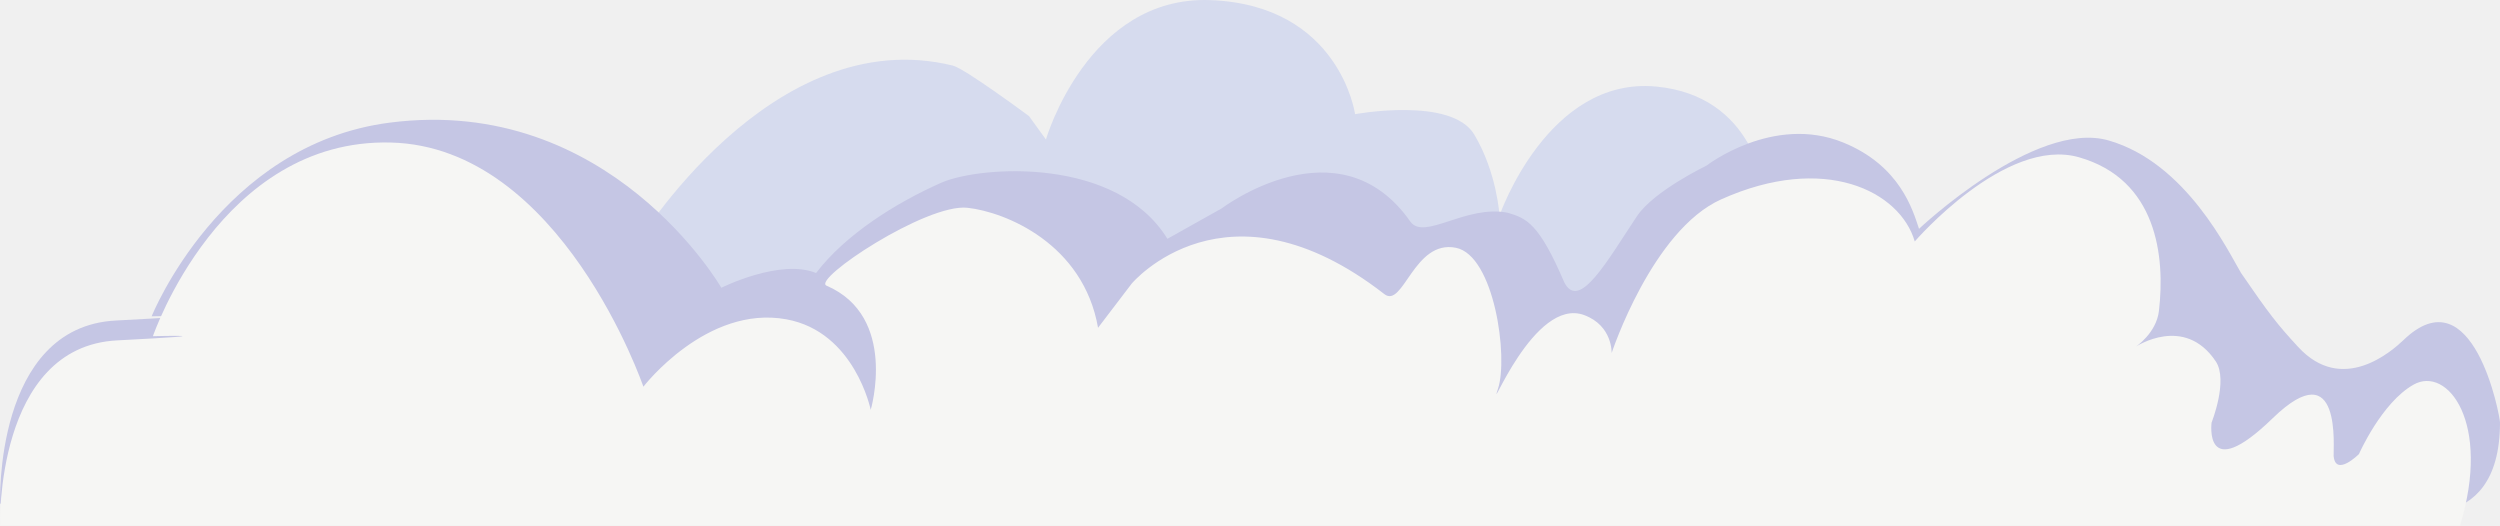
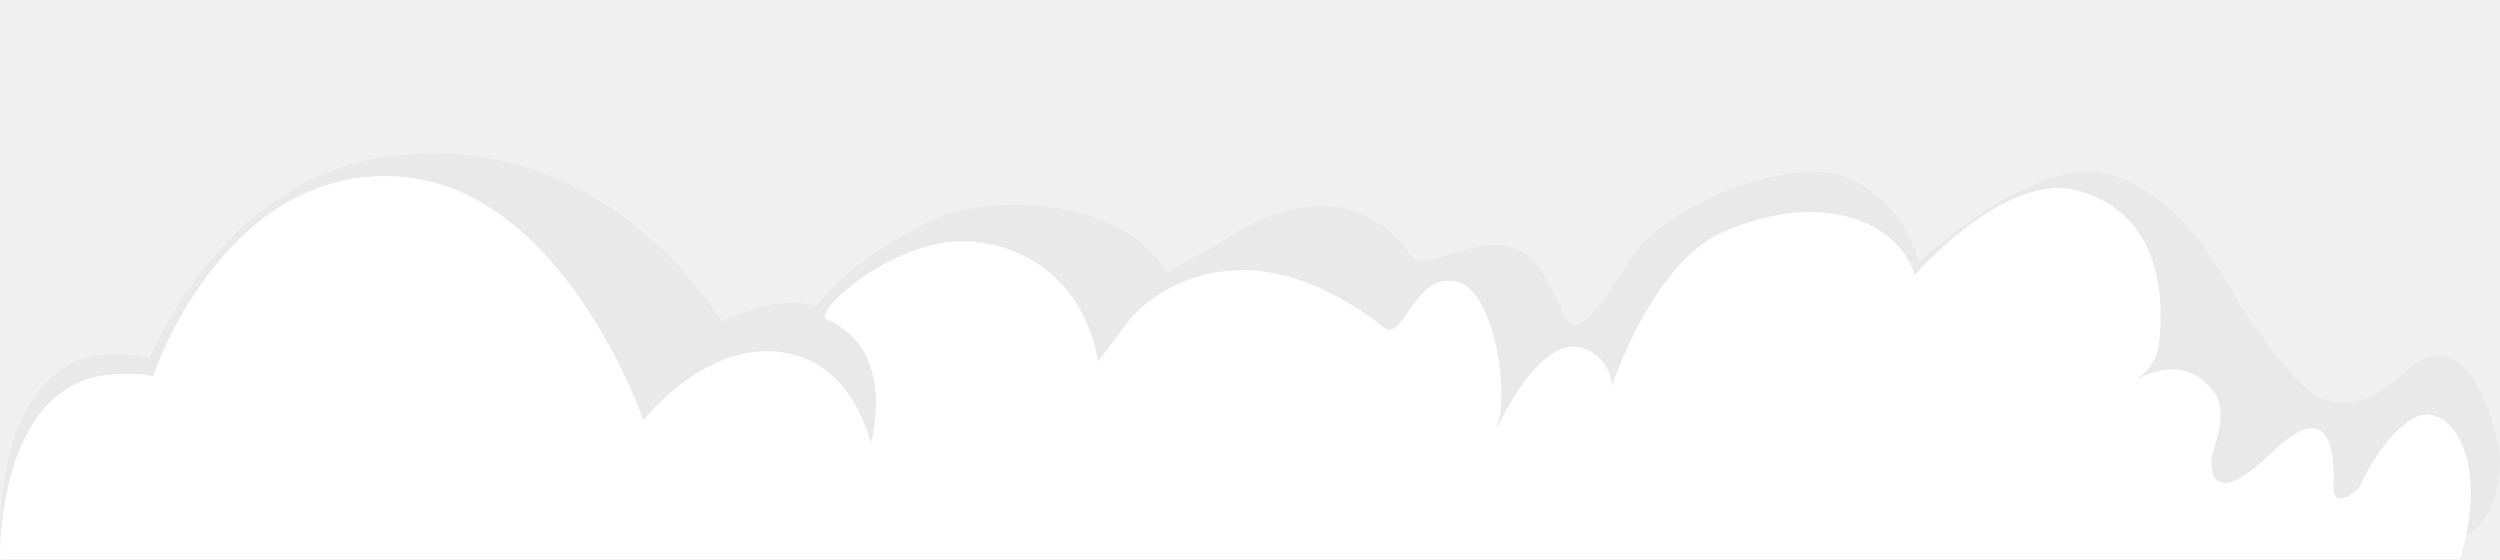
- <svg xmlns="http://www.w3.org/2000/svg" enable-background="new 0 0 462.325 73.735" xml:space="preserve" height="51.402" width="244.48" version="1.0" y="0px" x="0px" viewBox="0 0 244.477 51.402">
-   <g transform="translate(-99.52 -21.26)">
-     <path fill="#d6dbee" d="m161.66 45.309s13.239-22.015 31.045-17.634c1.169 0.288 7.441 4.938 7.441 4.938l1.657 2.288s4.096-14.101 16.107-13.629c12.638 0.496 14.125 11.151 14.125 11.151s9.416-1.734 11.646 1.982c2.23 3.718 2.479 7.929 2.479 7.929s4.709-13.628 15.336-12.608c9.648 0.927 10.507 10.092 10.507 10.092l0.495 20.815-102.84-0.744-7.999-14.58z" />
-     <path fill="#c5c6e4" d="m191.63 39.1c3.911-1.647 17.112-2.515 22.052 5.513l5.301-2.969s11.449-8.693 18.446 1.272c1.349 1.921 5.427-1.672 9.542-0.849 1.832 0.545 3.043 1.022 5.513 6.785 1.456 2.911 4.234-2.128 7.116-6.45 1.647-2.471 6.793-4.94 6.793-4.94s6.521-5.059 13.38-2.265c5.558 2.264 6.793 6.588 7.411 8.44 0 0 11.325-10.703 18.525-8.646 7.617 2.177 11.733 10.909 12.969 12.968 2.743 4.009 3.599 5.082 5.558 7.205 4.346 4.758 9.218 0.395 10.292-0.618 6.857-6.65 9.47 7.41 9.47 8.028 0 11.732-10.498 8.439-10.498 8.439h-2.882l-231.09-0.5s-0.617-17.292 11.322-17.909 3.499-0.411 3.499-0.411 6.72-16.794 23.261-18.938c21.539-2.793 32.449 16.146 32.449 16.146s5.764-2.882 9.263-1.441c2.854-3.738 7.744-6.847 12.311-8.86z" />
-     <path fill="#f6f6f4" d="m99.522 72.662s-0.487-17.498 11.452-18.115 3.499-0.411 3.499-0.411 6.587-19.351 23.261-18.938 24.702 23.879 24.702 23.879 6.177-8.028 13.998-6.588c6.685 1.231 8.234 8.852 8.234 8.852s2.696-9.13-4.323-12.145c-1.439-0.618 9.757-8.063 13.792-7.616 3.706 0.411 11.321 3.5 12.762 11.733l3.295-4.323s9.217-11.004 24.7 1.029c1.854 1.44 2.885-5.352 7-4.528 3.754 0.751 5.145 10.703 4.115 13.791s3.504-9.057 8.443-7.204c2.78 1.043 2.673 3.705 2.673 3.705s3.952-11.992 10.708-15.026c10.086-4.529 17.493-0.824 18.934 4.116 0 0 8.859-10.291 16.06-8.233 7.617 2.177 8.441 9.675 7.818 15.026-0.253 2.175-2.265 3.5-2.265 3.5s4.751-3.171 7.826 1.44c1.235 1.853-0.411 5.97-0.411 5.97s-0.823 6.176 5.97-0.412c6.857-6.65 5.9 3.091 5.964 3.706 0.211 2.058 2.476-0.206 2.476-0.206s2.207-5.029 5.347-6.793c3.299-1.853 7.622 3.705 4.534 13.791h-240.57z" />
+ <svg xmlns="http://www.w3.org/2000/svg" enable-background="new 0 0 462.325 73.735" xml:space="preserve" height="54.688" width="244.48" version="1.0" y="0px" x="0px" viewBox="0 0 244.482 54.687">
+   <g transform="translate(-99.516 -17.974)">
+     <path fill="#e9e9e9" d="m191.63 39.1c3.911-1.647 17.112-2.515 22.052 5.513l5.301-2.969s11.449-8.693 18.446 1.272c1.349 1.921 5.427-1.672 9.542-0.849 1.832 0.545 3.043 1.022 5.513 6.785 1.456 2.911 4.234-2.128 7.116-6.45 4.84-5.675 15.825-8.801 20.173-7.205 5.558 2.264 6.793 6.588 7.411 8.44 0 0 11.325-10.703 18.525-8.646 7.617 2.177 11.733 10.909 12.969 12.968 2.743 4.009 3.599 5.082 5.558 7.205 4.346 4.758 9.218 0.395 10.292-0.618 6.857-6.65 9.47 7.41 9.47 8.028 0 11.732-10.498 8.439-10.498 8.439h-2.882l-231.09-0.5s-0.632-18.077 11.322-17.909c2.575 0.036 3.281 0.46 3.281 0.46s6.938-17.665 23.479-19.809c21.539-2.793 32.449 16.146 32.449 16.146s5.764-2.882 9.263-1.441c2.854-3.738 7.744-6.847 12.311-8.86z" />
+     <path fill="#fff" d="m99.522 72.662s-0.494-17.649 11.452-18.115c2.793-0.109 3.499 0.242 3.499 0.242s6.587-20.004 23.261-19.591 24.702 23.879 24.702 23.879 6.177-8.028 13.998-6.588c6.685 1.231 8.234 8.852 8.234 8.852s2.696-9.13-4.323-12.145c-1.439-0.618 6.418-7.918 13.792-7.616 5.158 0.193 11.321 3.5 12.762 11.733l3.295-4.323s9.217-11.004 24.7 1.029c1.854 1.44 2.885-5.352 7-4.528 3.754 0.751 5.145 10.703 4.115 13.791s3.504-9.057 8.443-7.204c2.78 1.043 2.673 3.705 2.673 3.705s3.952-11.992 10.708-15.026c10.086-4.529 17.493-0.824 18.934 4.116 0 0 8.859-10.291 16.06-8.233 7.617 2.177 8.441 9.675 7.818 15.026-0.253 2.175-2.265 3.5-2.265 3.5s4.751-3.171 7.826 1.44c1.235 1.853-0.411 5.97-0.411 5.97s-0.823 6.176 5.97-0.412c6.857-6.65 5.9 3.091 5.964 3.706 0.211 2.058 2.476-0.206 2.476-0.206s2.207-5.029 5.347-6.793c3.299-1.853 7.622 3.705 4.534 13.791h-240.57z" />
  </g>
</svg>
